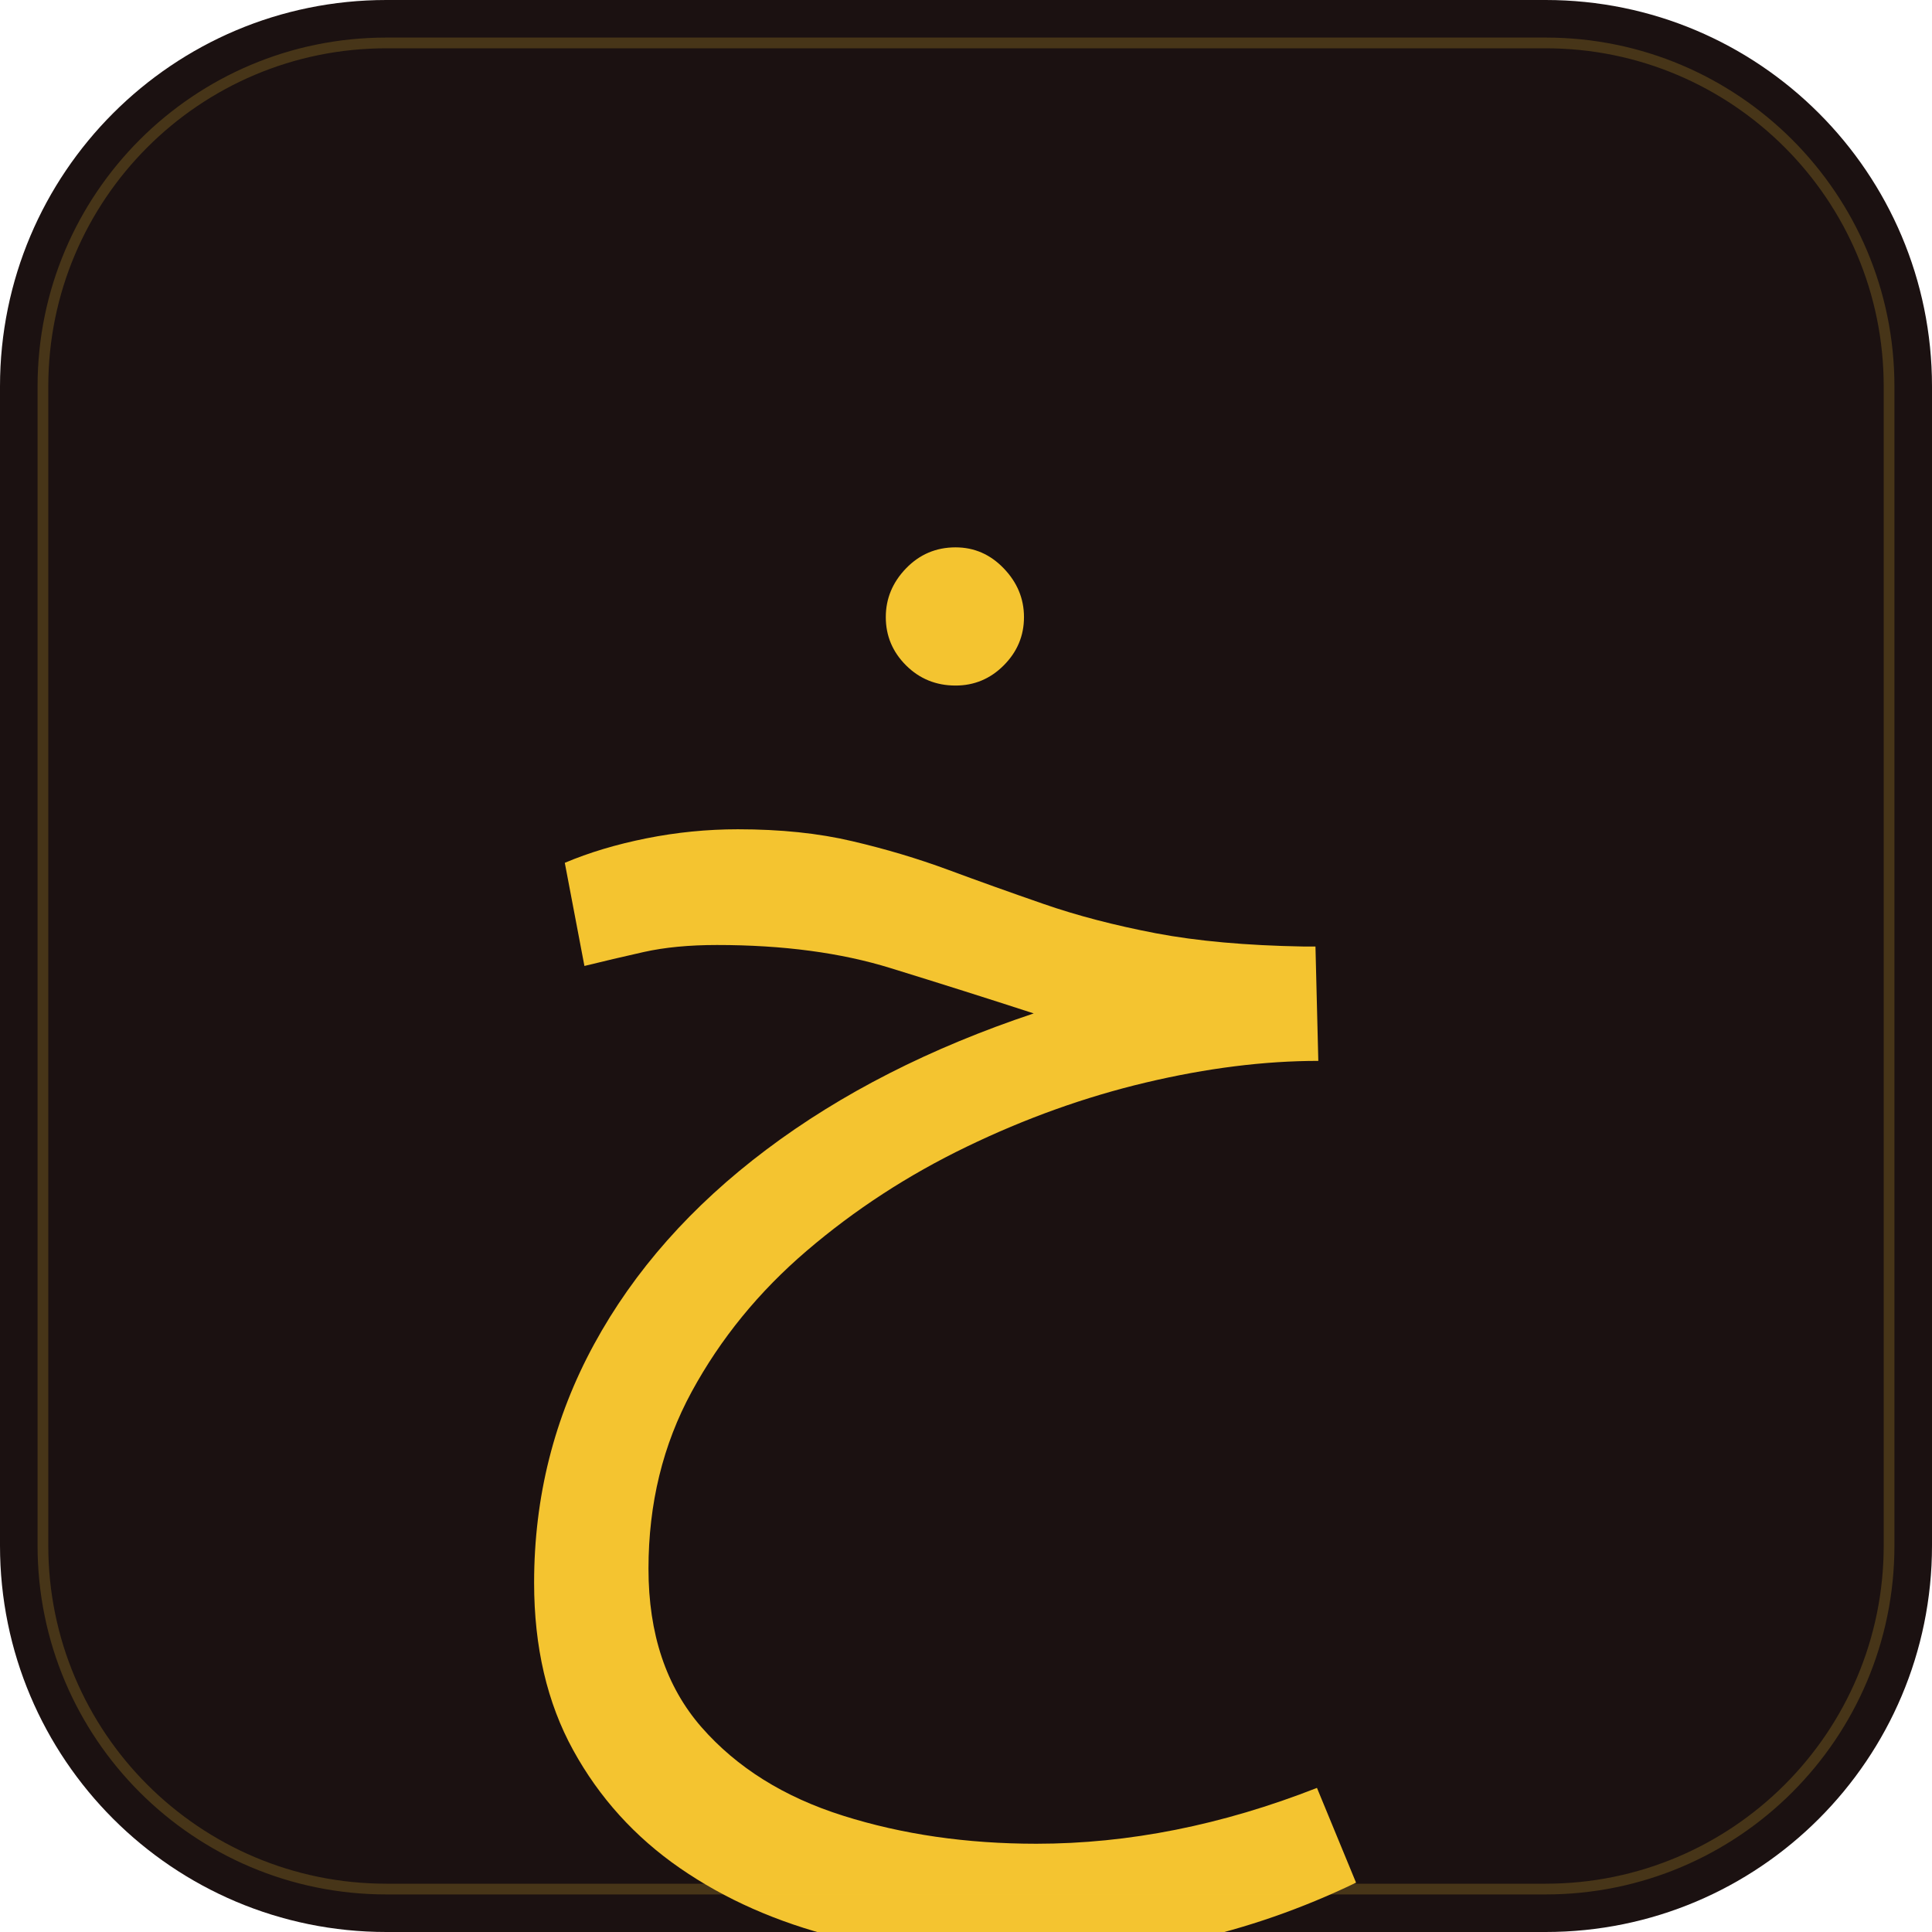
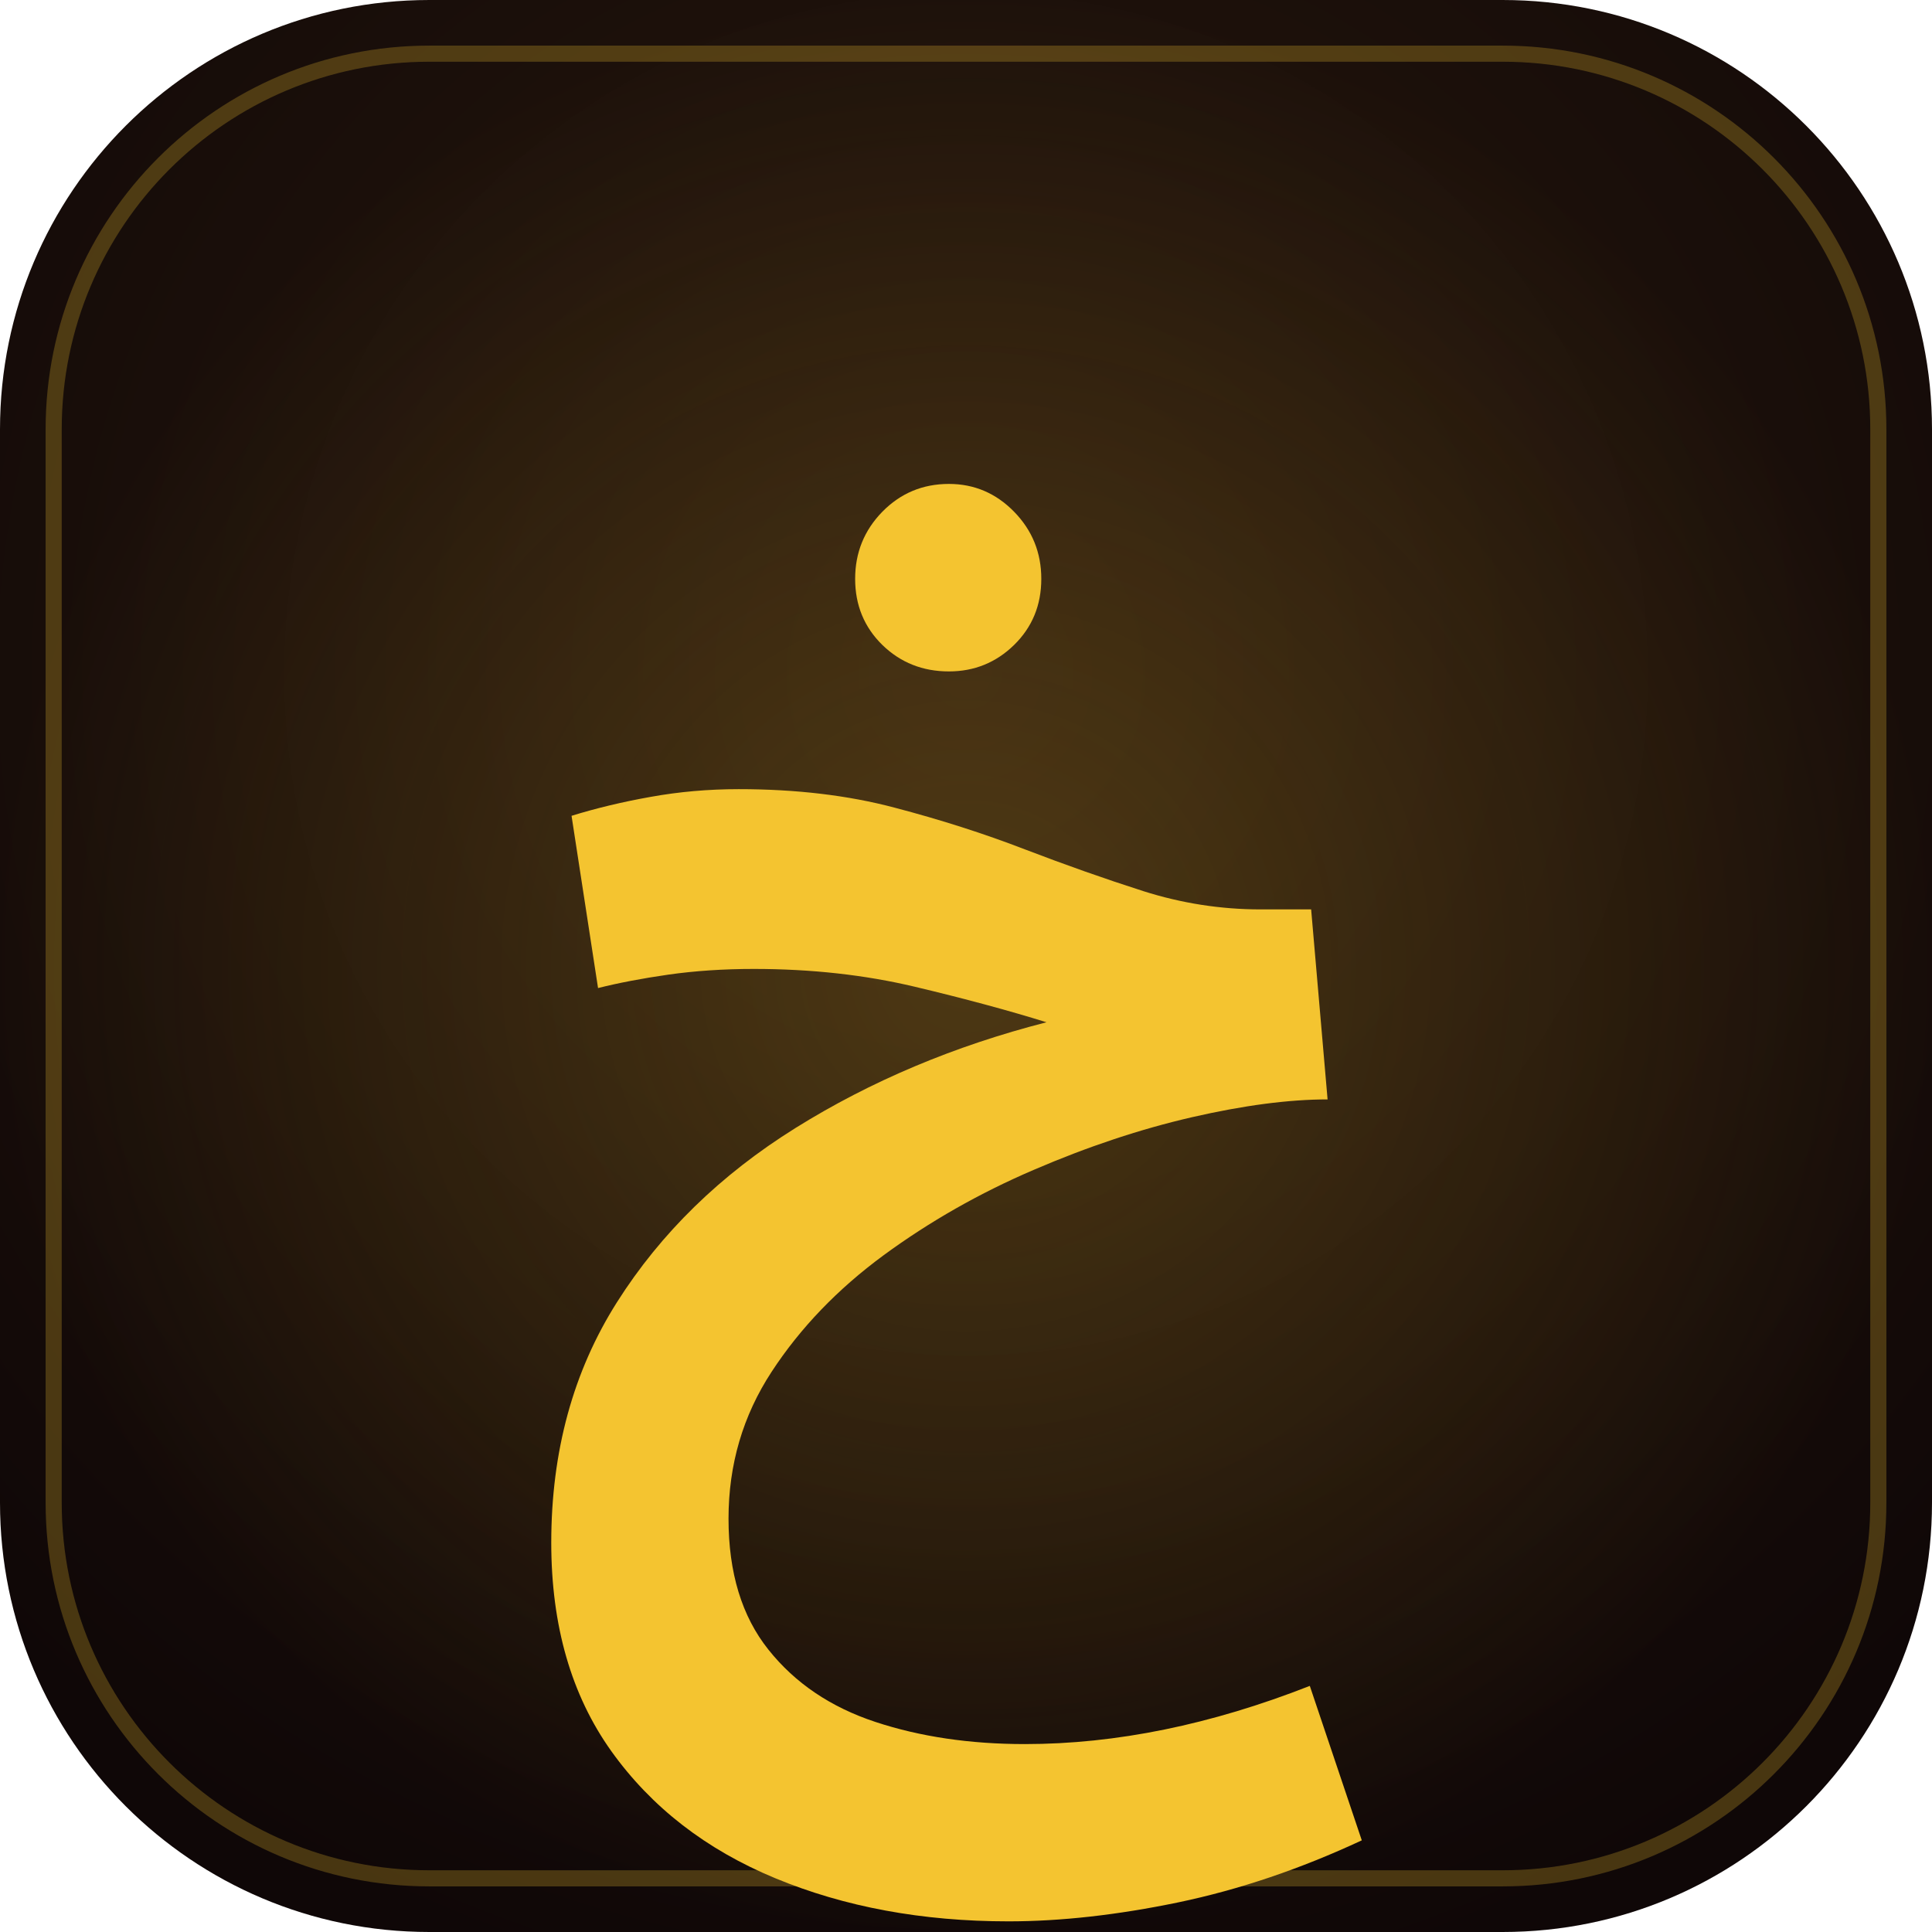
<svg xmlns="http://www.w3.org/2000/svg" viewBox="0 0 180 180" role="img" aria-label="KHAYAL — خيال">
-   <rect width="180" height="180" rx="36" fill="#1b1111" />
-   <text x="90" y="90" text-anchor="middle" dominant-baseline="central" fill="#F4C430" font-size="130" font-weight="500" font-family="'Reem Kufi','Noto Sans Arabic','Amiri','Geeza Pro','Arabic Typesetting',serif">خ</text>
-   <rect x="4" y="4" width="172" height="172" rx="32" fill="none" stroke="#F4C430" stroke-width="1" opacity="0.2" />
+   <defs>
+     <radialGradient id="bg" cx="50%" cy="35%" r="70%">
+       <stop offset="0%" stop-color="#2a1a0e" />
+       <stop offset="100%" stop-color="#0f0707" />
+     </radialGradient>
+     <radialGradient id="glow" cx="50%" cy="50%" r="50%">
+       <stop offset="0%" stop-color="#F4C430" stop-opacity="0.2" />
+       <stop offset="100%" stop-color="#F4C430" stop-opacity="0" />
+     </radialGradient>
+   </defs>
+   <rect width="180" height="180" rx="40" fill="url(#bg)" />
+   <rect width="180" height="180" rx="40" fill="url(#glow)" />
+   <rect x="5" y="5" width="170" height="170" rx="35" fill="none" stroke="#F4C430" stroke-width="1.5" opacity="0.25" />
+   <text x="90" y="95" text-anchor="middle" dominant-baseline="central" fill="#F4C430" font-size="118" font-weight="600" font-family="'Reem Kufi','Noto Sans Arabic','Amiri','Geeza Pro','Arabic Typesetting',serif">خ</text>
</svg>
